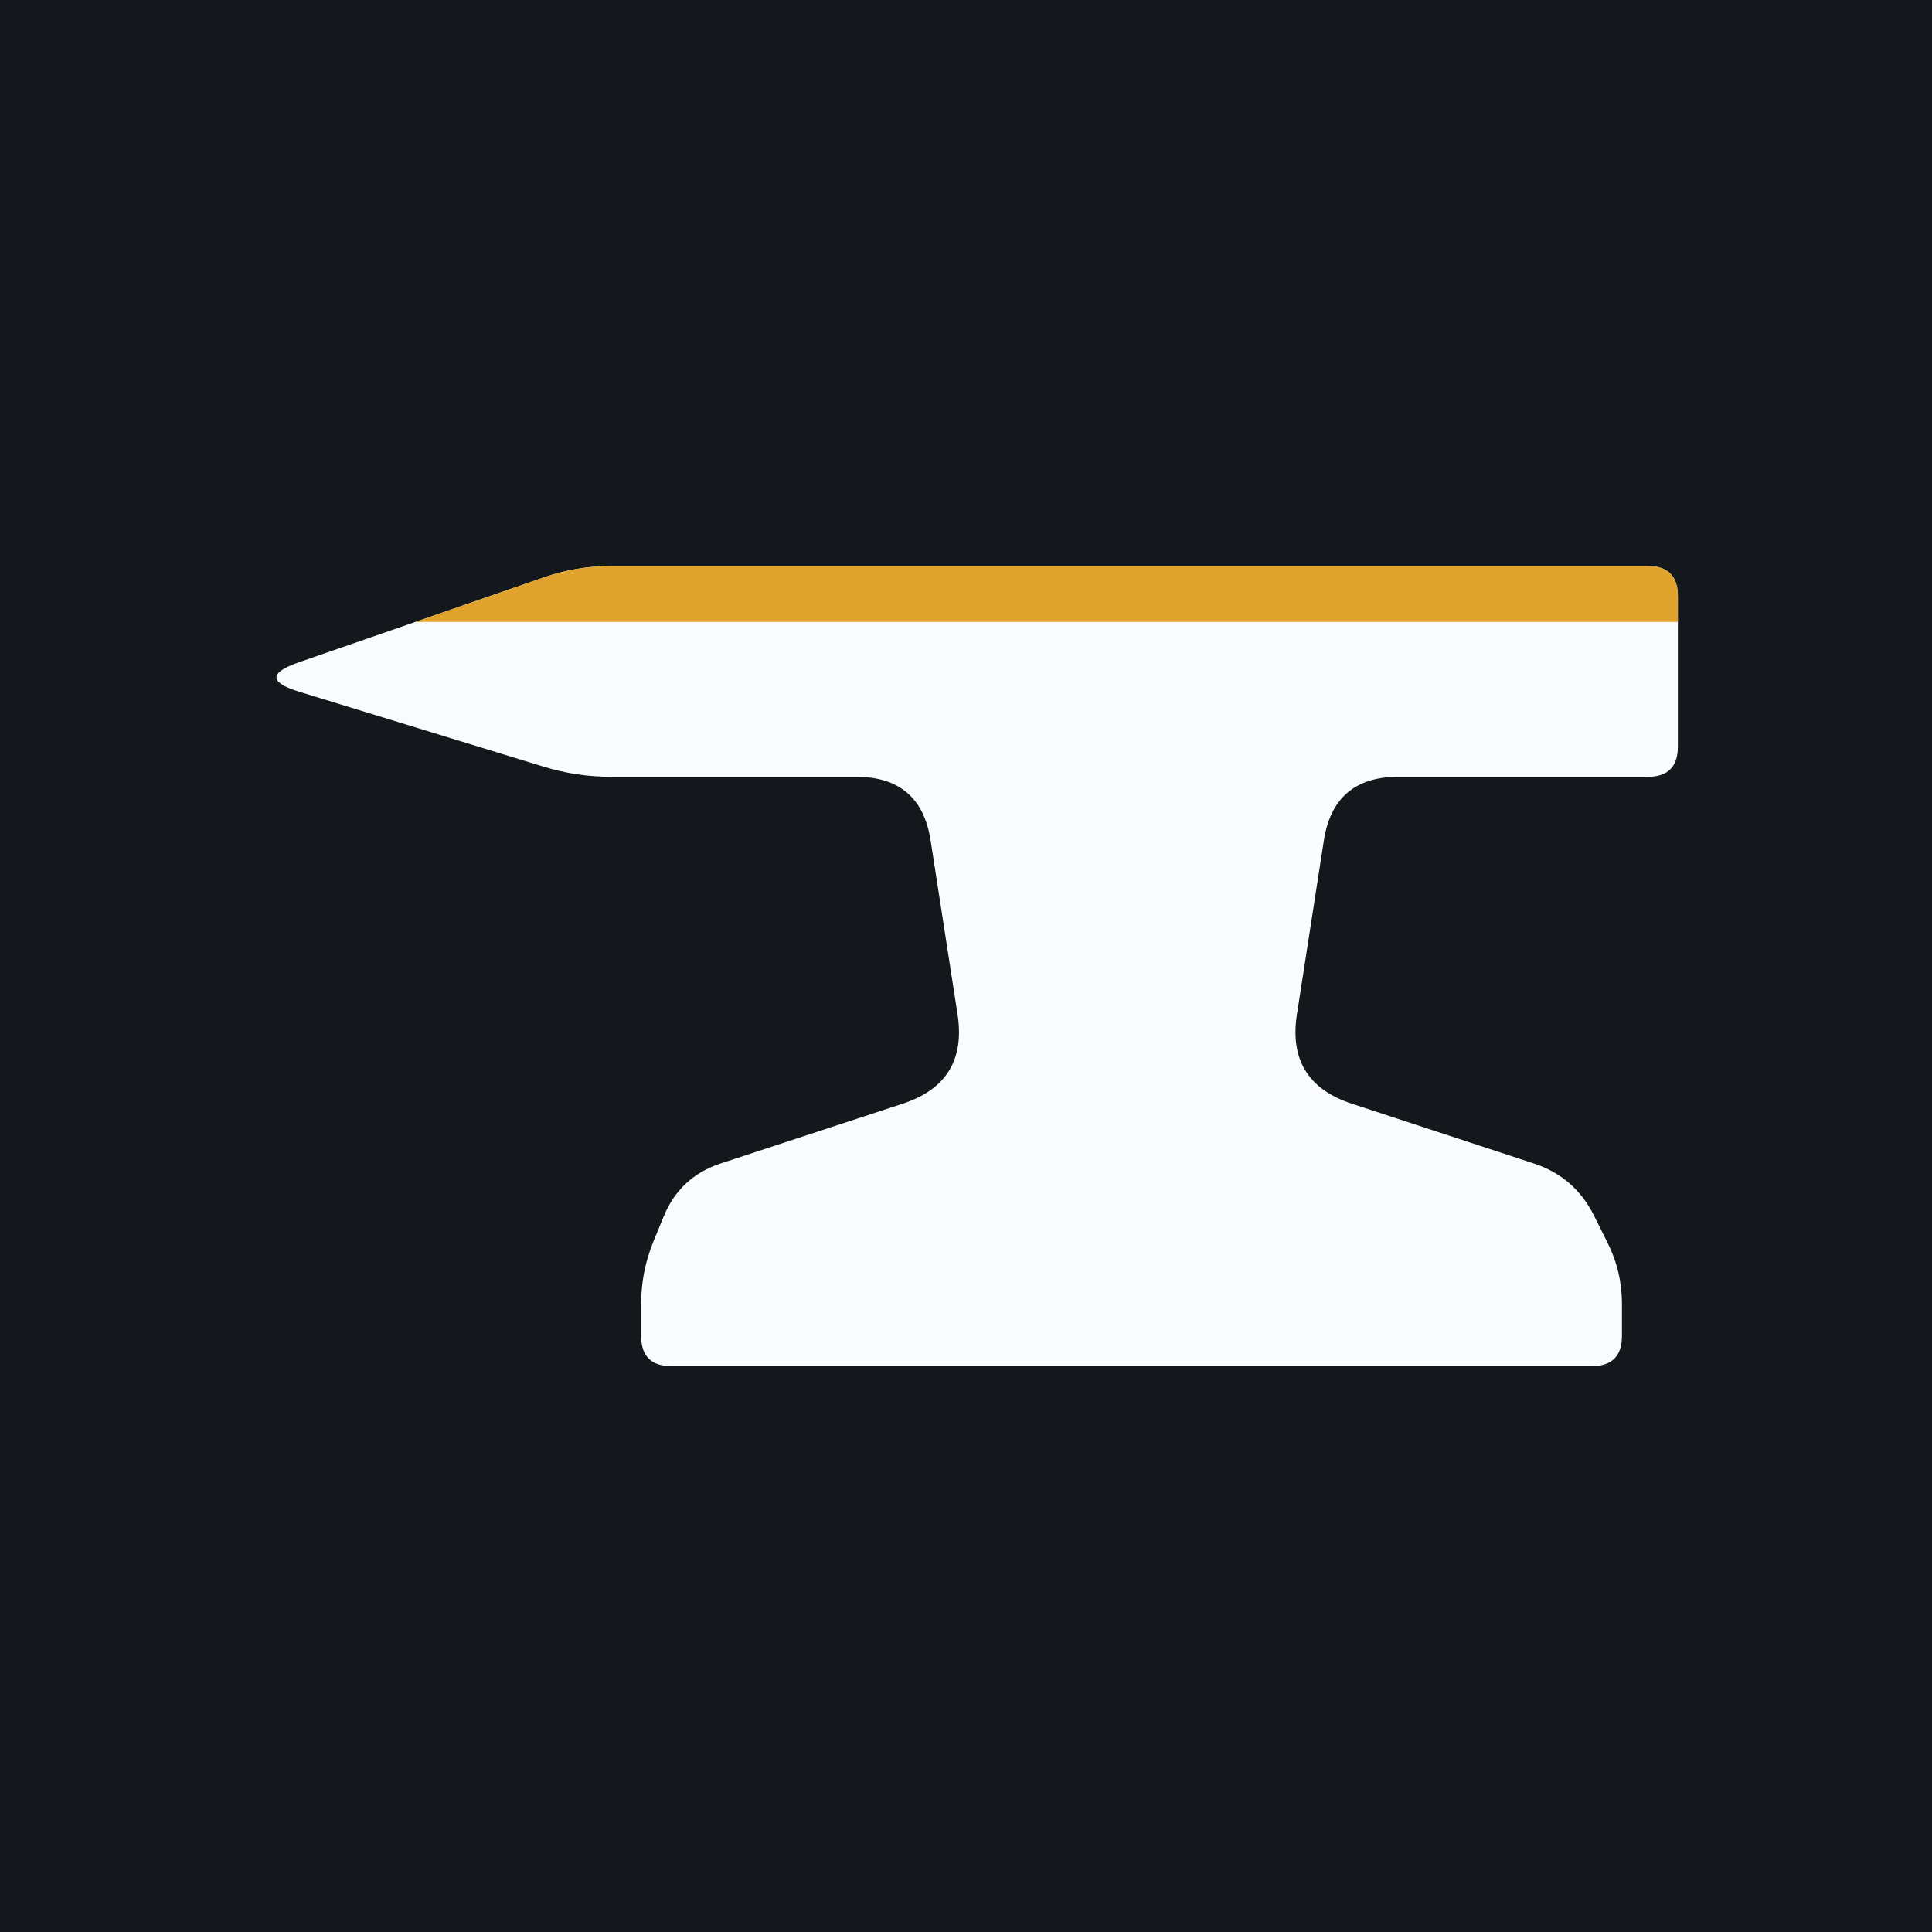
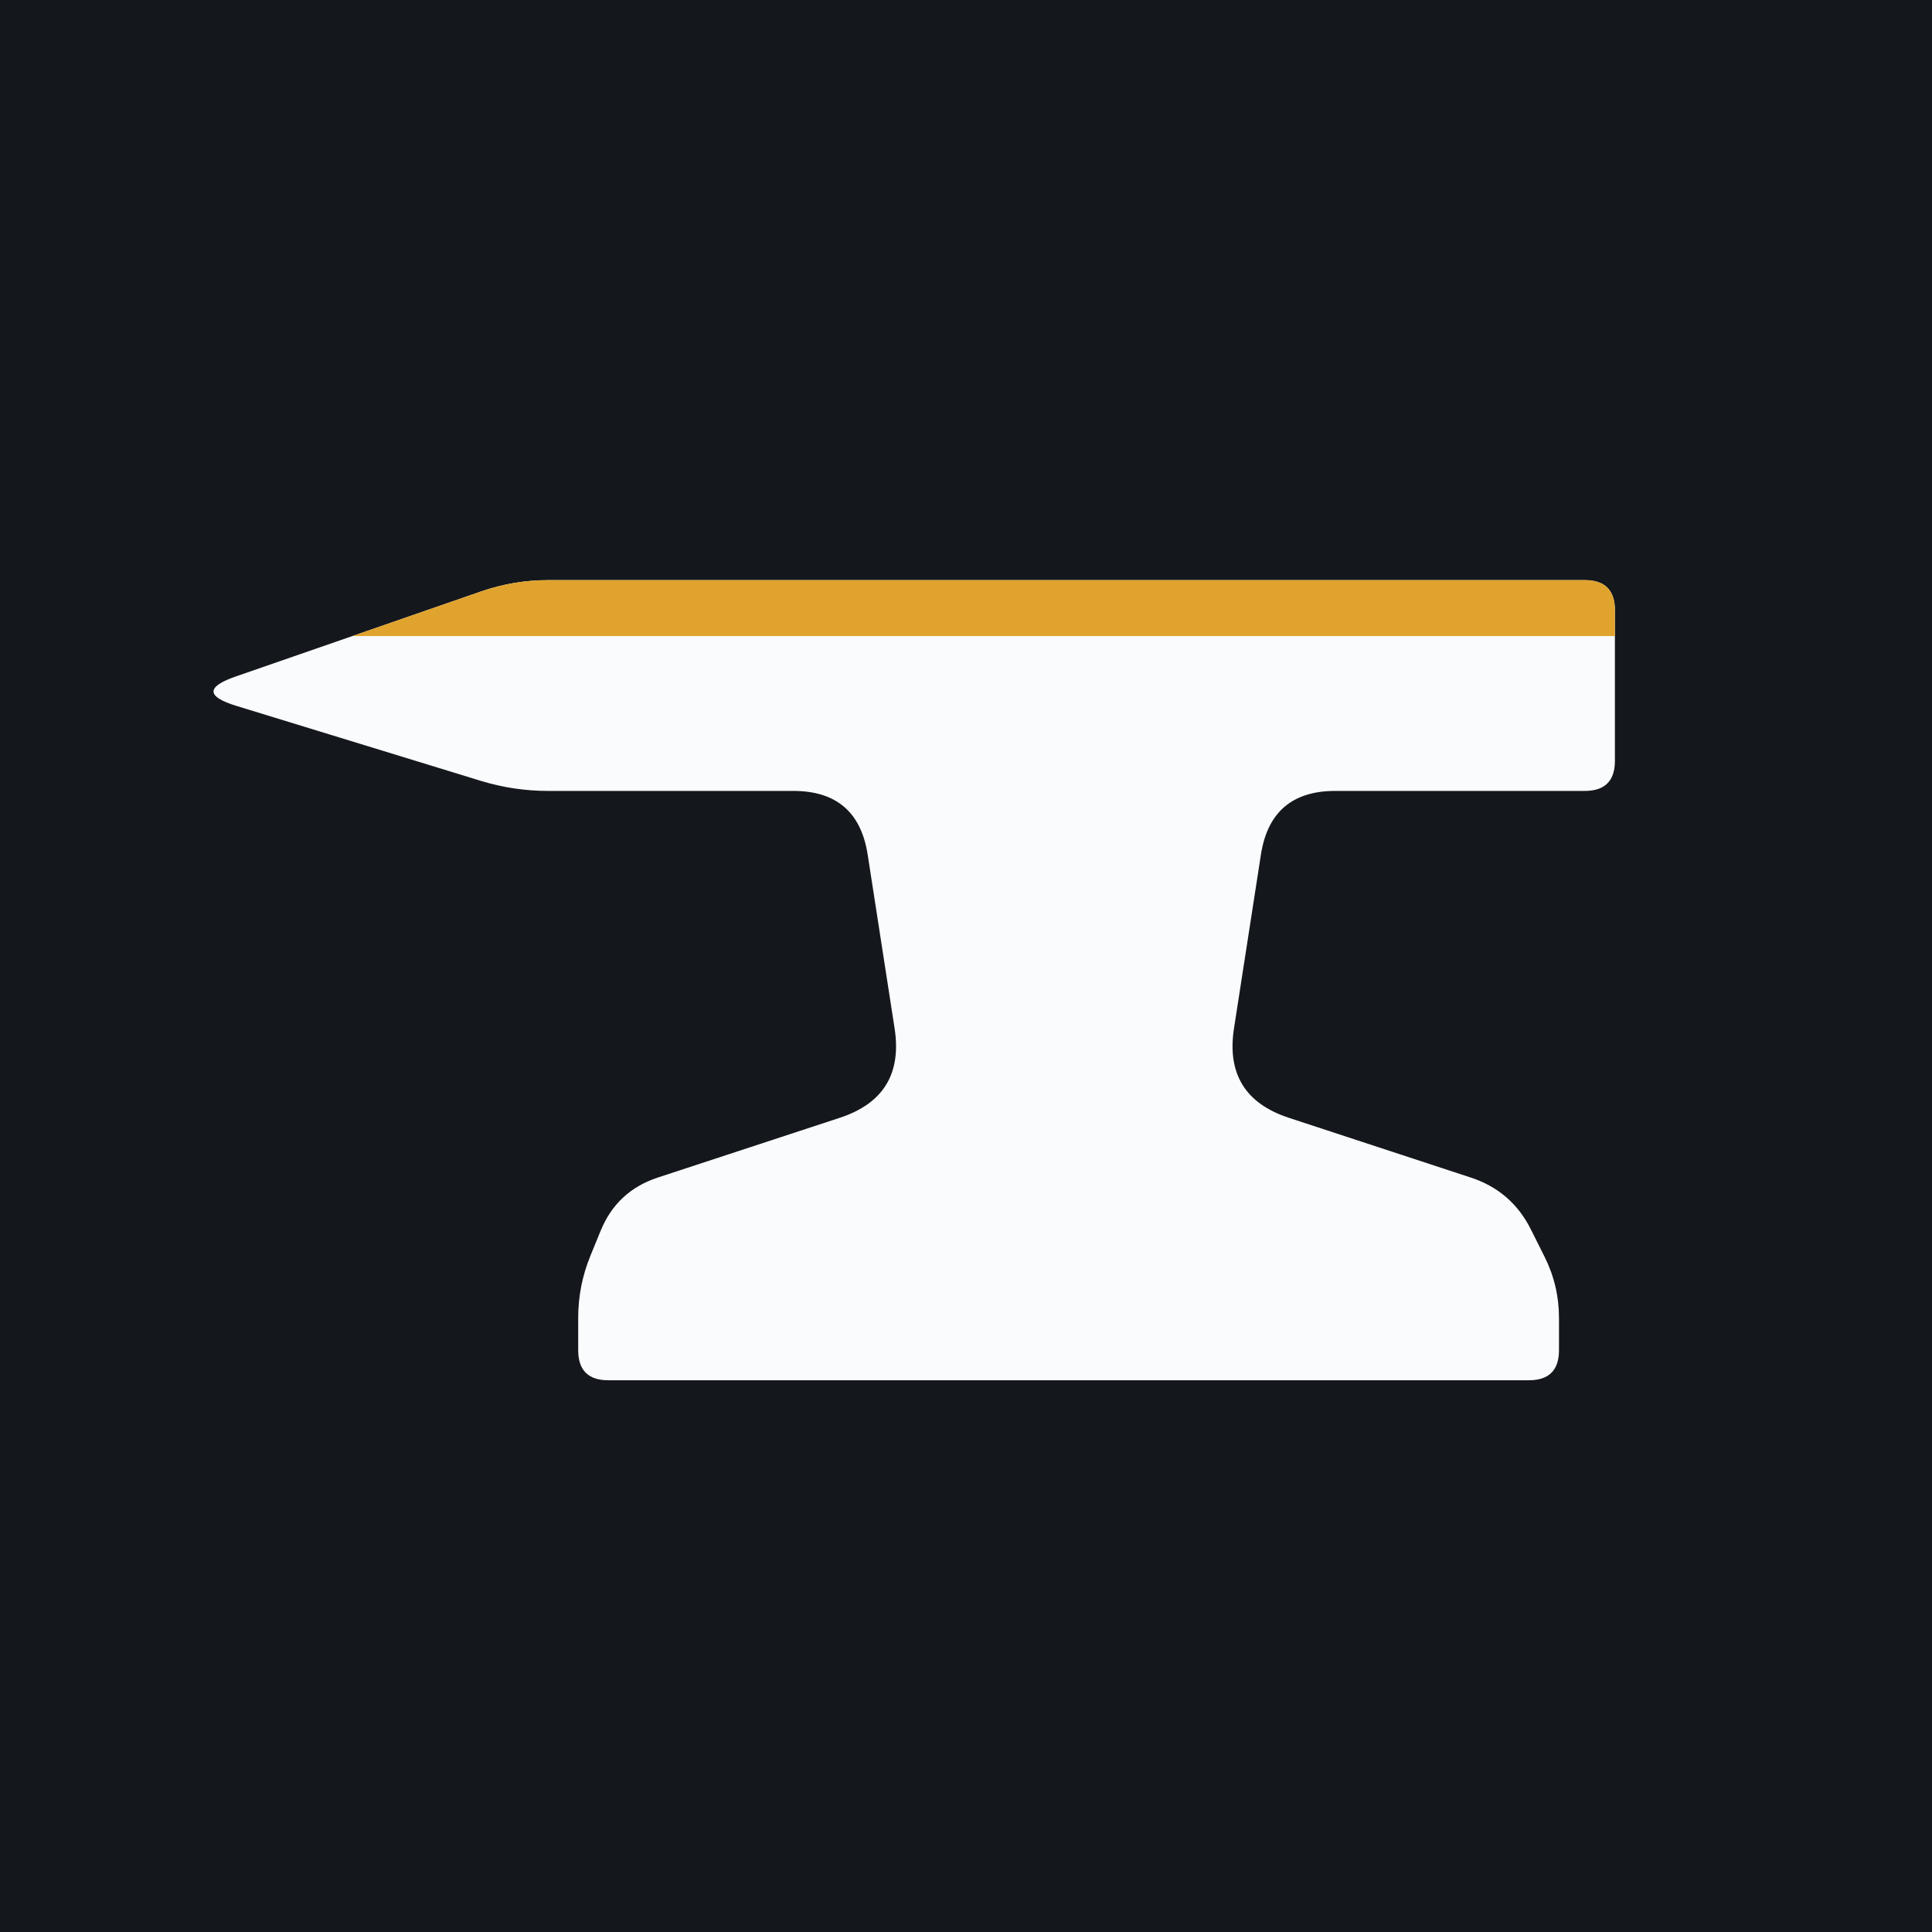
<svg xmlns="http://www.w3.org/2000/svg" width="1024" height="1024" viewBox="0 0 1024 1024">
  <rect width="1024" height="1024" fill="#14171C" />
-   <g transform="translate(35.3,-52.4) translate(512,512) scale(1.14) translate(-512,-512)">
-     <g transform="translate(0,0) scale(1.0)">
-       <defs>
-         <clipPath id="cpa">
-           <path d="M 171.03,430.45 Q 150.00,424.00 170.79,416.79 L 284.88,377.24 Q 300.00,372.00 316.00,372.00 L 798.00,372.00 Q 812.00,372.00 812.00,386.00 L 812.00,456.00 Q 812.00,470.00 798.00,470.00 L 682.00,470.00 Q 652.00,470.00 647.41,499.65 L 634.90,580.38 Q 630.00,612.00 660.40,621.98 L 745.00,649.76 Q 764.00,656.00 772.94,673.89 L 779.29,686.58 Q 786.00,700.00 786.00,715.00 L 786.00,730.00 Q 786.00,744.00 772.00,744.00 L 344.00,744.00 Q 330.00,744.00 330.00,730.00 L 330.00,715.00 Q 330.00,700.00 335.68,686.12 L 340.43,674.51 Q 348.00,656.00 367.00,649.76 L 451.60,621.98 Q 482.00,612.00 477.10,580.38 L 464.59,499.65 Q 460.00,470.00 430.00,470.00 L 316.00,470.00 Q 300.00,470.00 284.70,465.31 Z" />
-         </clipPath>
-       </defs>
-       <path d="M 171.03,430.45 Q 150.00,424.00 170.79,416.79 L 284.88,377.24 Q 300.00,372.00 316.00,372.00 L 798.00,372.00 Q 812.00,372.00 812.00,386.00 L 812.00,456.00 Q 812.00,470.00 798.00,470.00 L 682.00,470.00 Q 652.00,470.00 647.41,499.65 L 634.90,580.38 Q 630.00,612.00 660.40,621.98 L 745.00,649.76 Q 764.00,656.00 772.94,673.89 L 779.29,686.58 Q 786.00,700.00 786.00,715.00 L 786.00,730.00 Q 786.00,744.00 772.00,744.00 L 344.00,744.00 Q 330.00,744.00 330.00,730.00 L 330.00,715.00 Q 330.00,700.00 335.68,686.12 L 340.43,674.51 Q 348.00,656.00 367.00,649.76 L 451.60,621.98 Q 482.00,612.00 477.10,580.38 L 464.59,499.65 Q 460.00,470.00 430.00,470.00 L 316.00,470.00 Q 300.00,470.00 284.70,465.31 Z" fill="#FAFBFC" />
-       <rect x="130" y="372" width="700" height="26" fill="#E0A32E" clip-path="url(#cpa)" />
-     </g>
+   <g transform="translate(512,512) scale(1.14) translate(-510.3,-551.4)">
+     <defs>
+       <clipPath id="cpav">
+         <path d="M 171.03,430.45 Q 150.00,424.00 170.79,416.79 L 284.88,377.24 Q 300.00,372.00 316.00,372.00 L 798.00,372.00 Q 812.00,372.00 812.00,386.00 L 812.00,456.00 Q 812.00,470.00 798.00,470.00 L 682.00,470.00 Q 652.00,470.00 647.41,499.65 L 634.90,580.38 Q 630.00,612.00 660.40,621.98 L 745.00,649.76 Q 764.00,656.00 772.94,673.89 L 779.29,686.58 Q 786.00,700.00 786.00,715.00 L 786.00,730.00 Q 786.00,744.00 772.00,744.00 L 344.00,744.00 Q 330.00,744.00 330.00,730.00 L 330.00,715.00 Q 330.00,700.00 335.68,686.12 L 340.43,674.51 Q 348.00,656.00 367.00,649.76 L 451.60,621.98 Q 482.00,612.00 477.10,580.38 L 464.59,499.65 Q 460.00,470.00 430.00,470.00 L 316.00,470.00 Q 300.00,470.00 284.70,465.31 Z" />
+       </clipPath>
+     </defs>
+     <path d="M 171.03,430.45 Q 150.00,424.00 170.79,416.79 L 284.88,377.24 Q 300.00,372.00 316.00,372.00 L 798.00,372.00 Q 812.00,372.00 812.00,386.00 L 812.00,456.00 Q 812.00,470.00 798.00,470.00 L 682.00,470.00 Q 652.00,470.00 647.41,499.65 L 634.90,580.38 Q 630.00,612.00 660.40,621.98 L 745.00,649.76 Q 764.00,656.00 772.94,673.89 L 779.29,686.58 Q 786.00,700.00 786.00,715.00 L 786.00,730.00 Q 786.00,744.00 772.00,744.00 L 344.00,744.00 Q 330.00,744.00 330.00,730.00 L 330.00,715.00 Q 330.00,700.00 335.68,686.12 L 340.43,674.51 Q 348.00,656.00 367.00,649.76 L 451.60,621.98 Q 482.00,612.00 477.10,580.38 L 464.59,499.65 Q 460.00,470.00 430.00,470.00 L 316.00,470.00 Q 300.00,470.00 284.70,465.31 Z" fill="#FAFBFC" />
+     <rect x="130" y="372" width="700" height="26" fill="#E0A32E" clip-path="url(#cpav)" />
  </g>
</svg>
